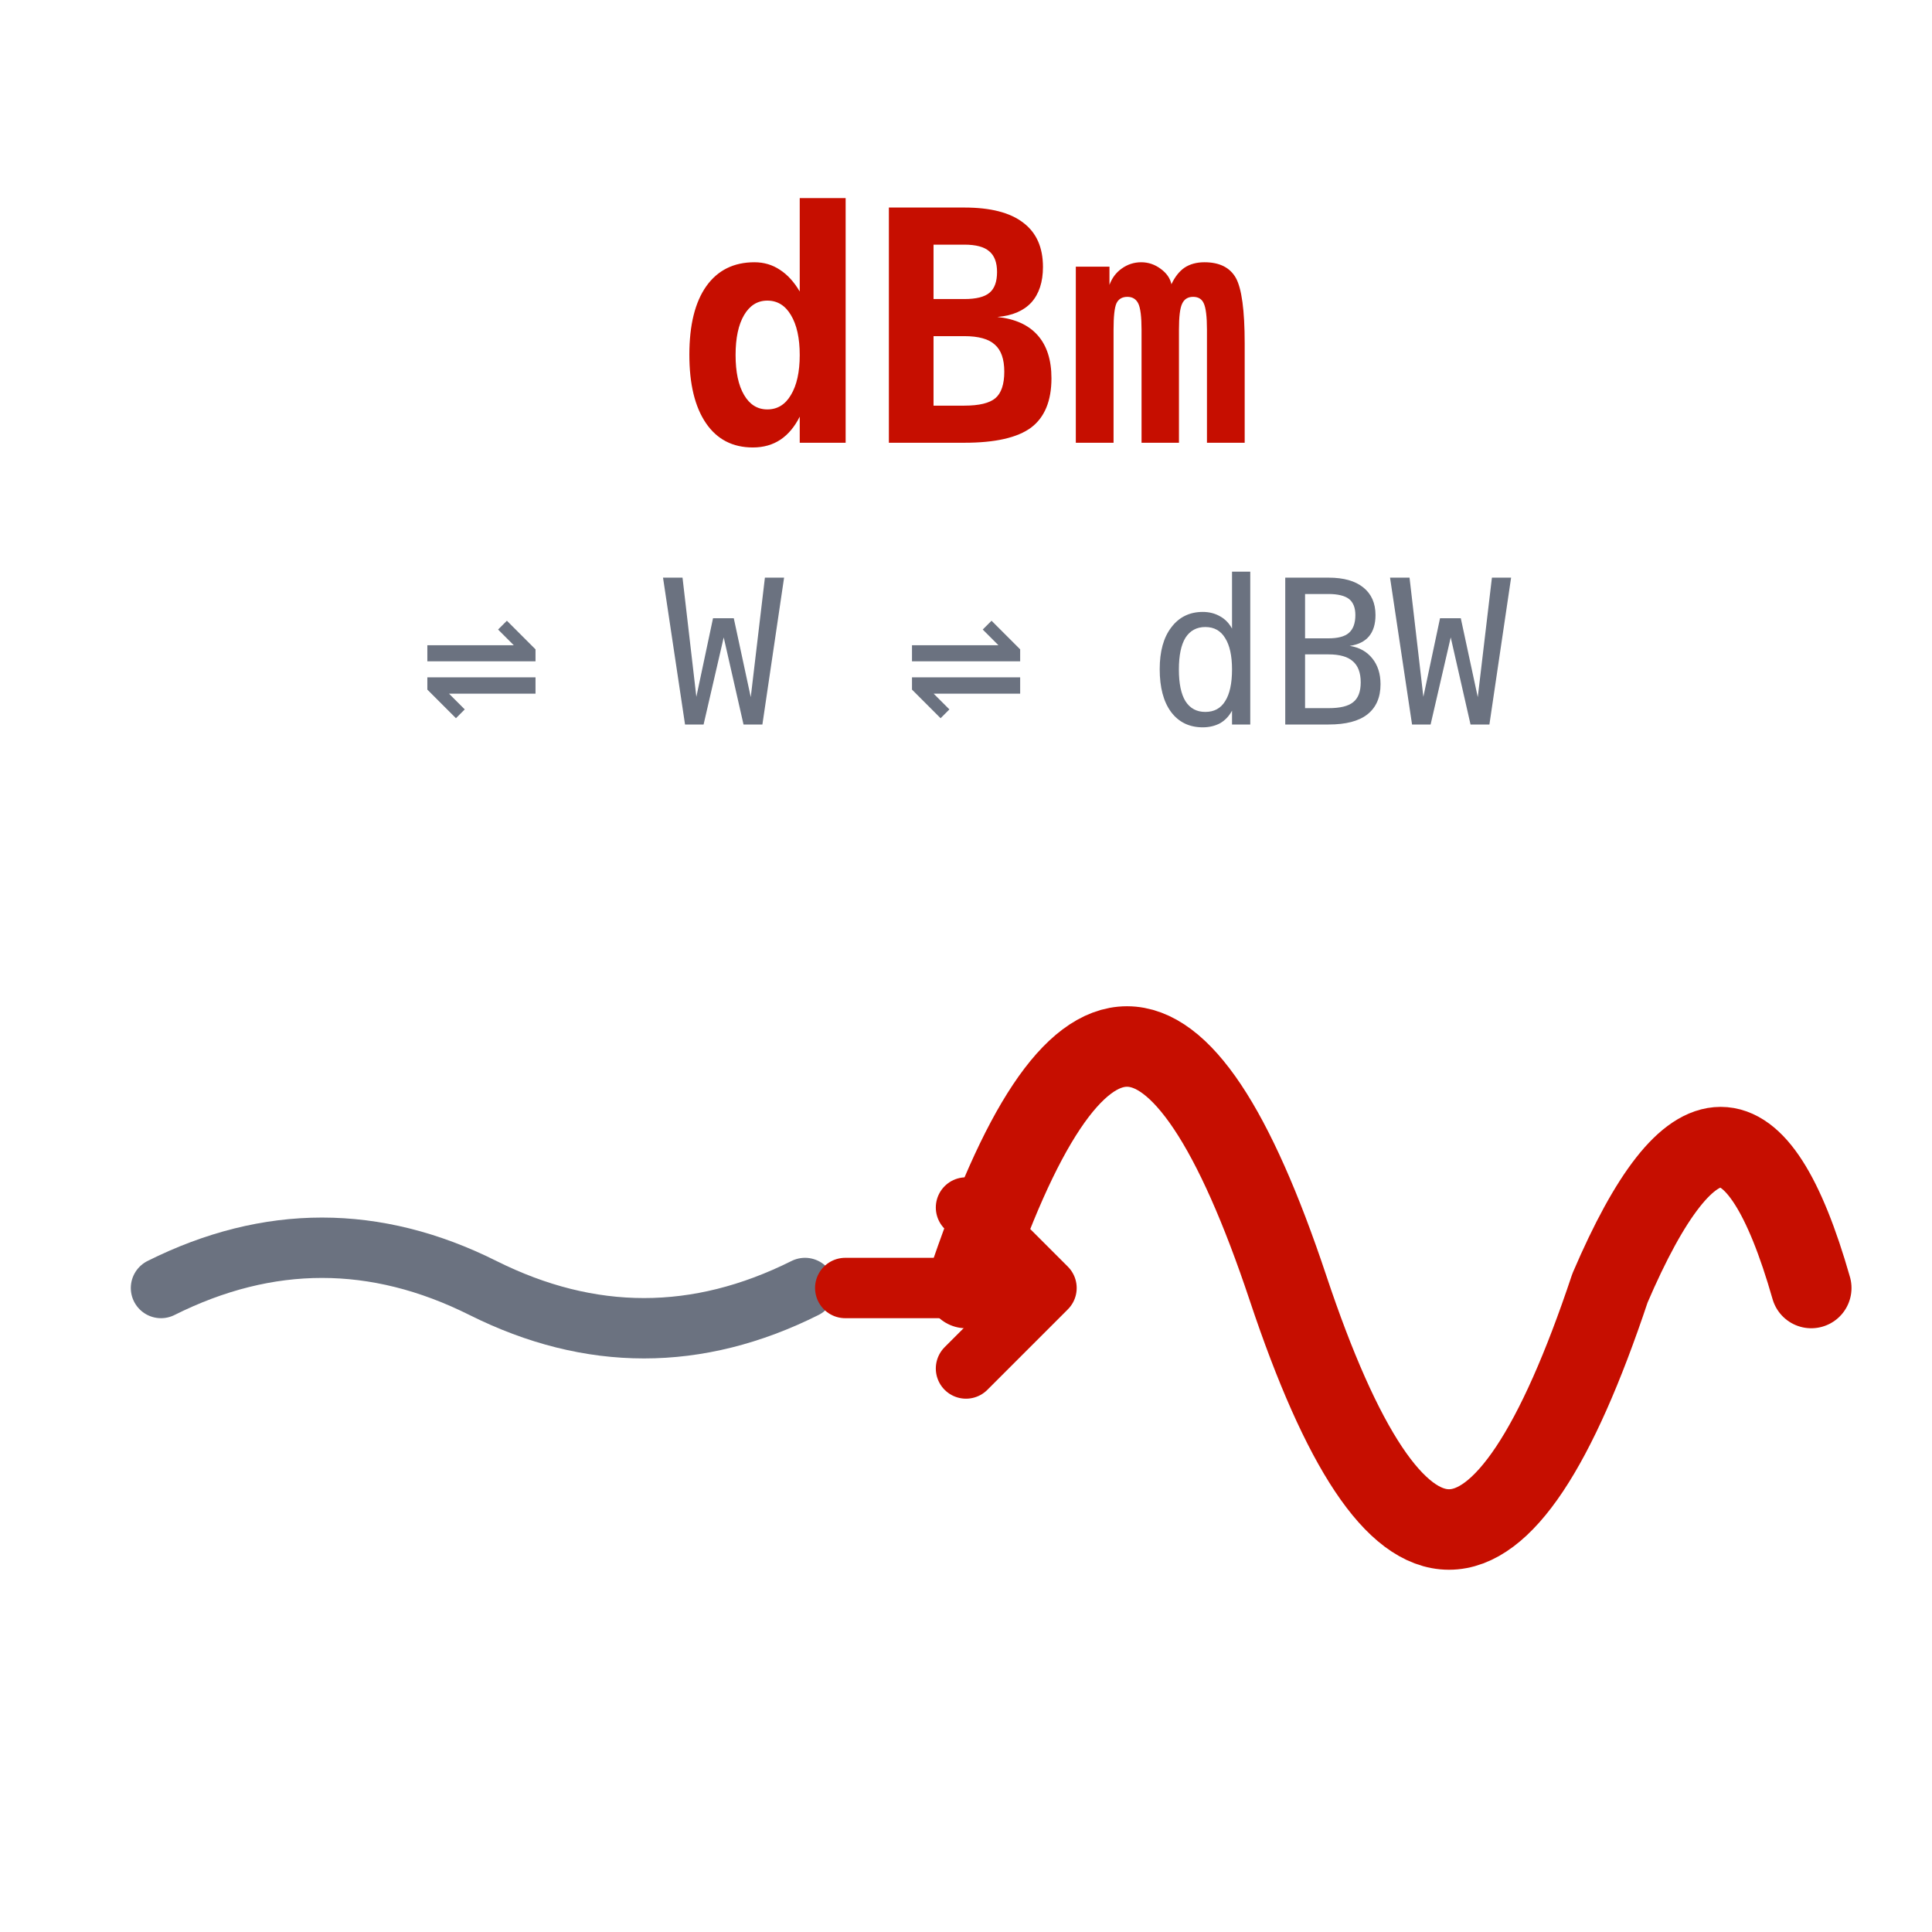
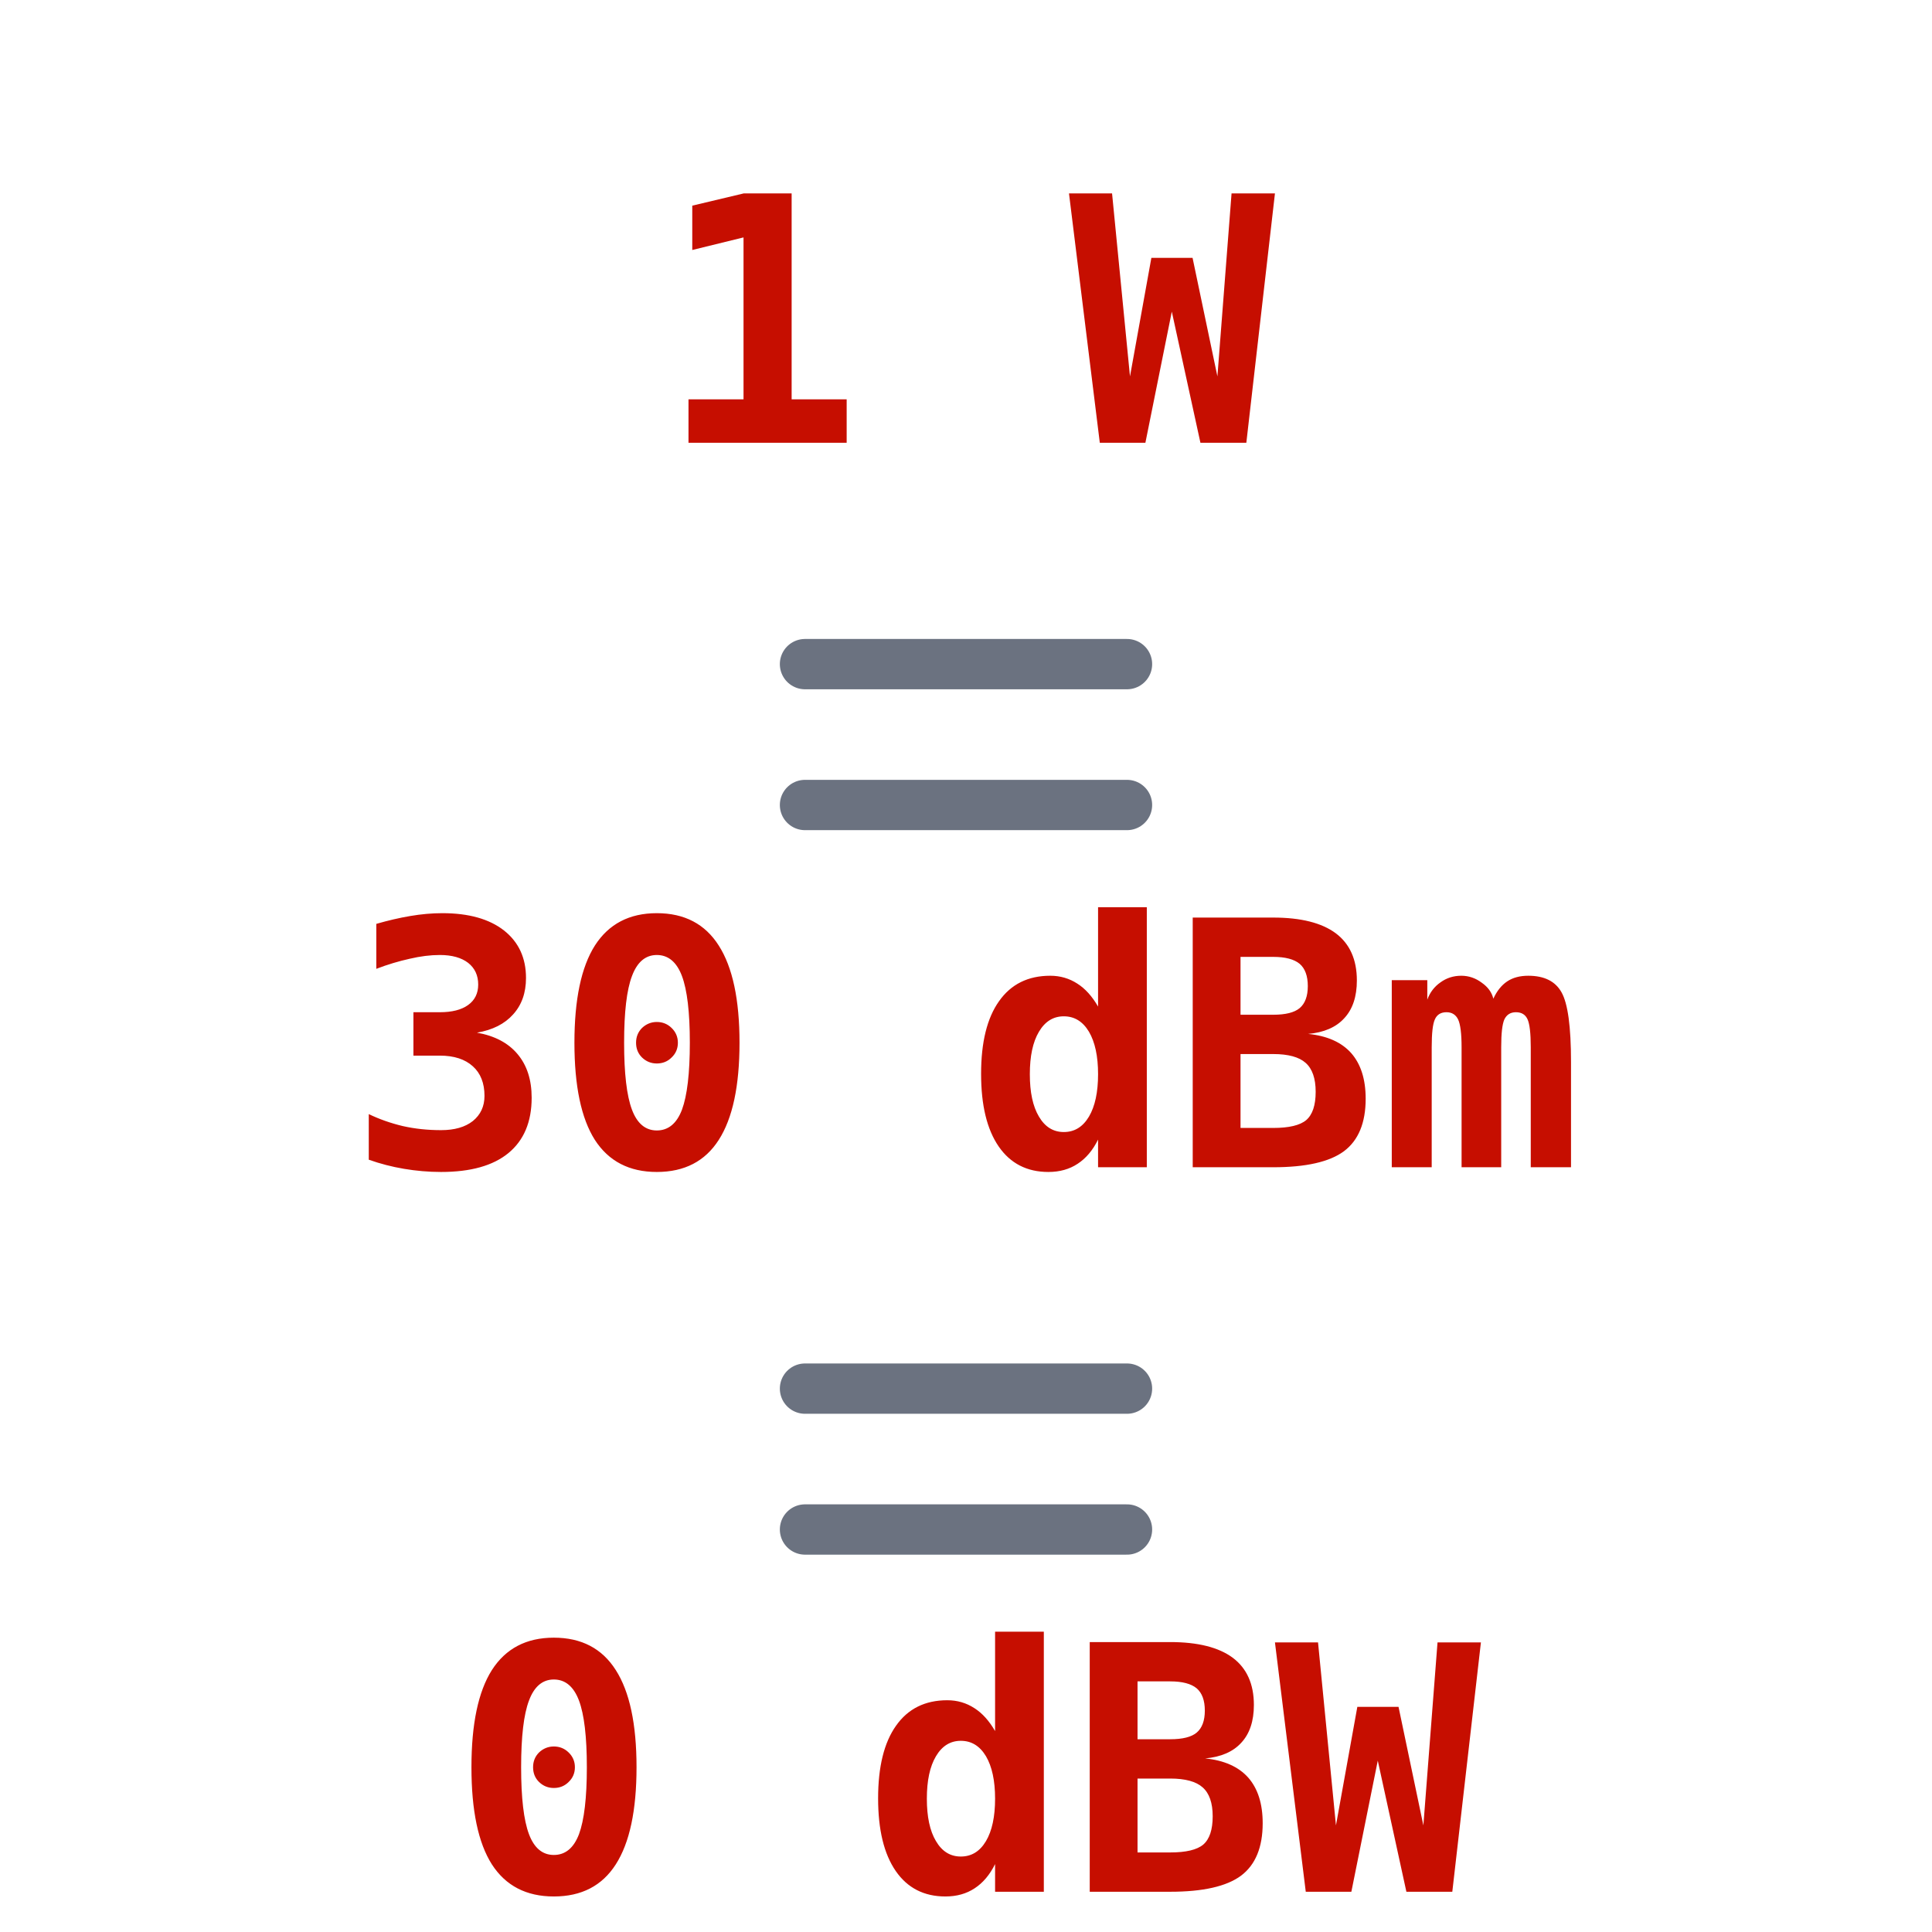
- <svg xmlns="http://www.w3.org/2000/svg" width="96" height="96" viewBox="0 0 96 96" fill="none" stroke-linecap="round" stroke-linejoin="round">
-   <path d="M 8 64 Q 16 60 24 64 Q 32 68 40 64" stroke="#6b7280" stroke-width="3" fill="none" />
-   <path d="M 48 64 Q 56 40 64 64 Q 72 88 80 64 Q 86 50 90 64" stroke="#c60e00" stroke-width="4" fill="none" />
-   <line x1="42" y1="64" x2="50" y2="64" stroke="#c60e00" stroke-width="3" />
-   <polyline points="48,60 52,64 48,68" stroke="#c60e00" stroke-width="3" fill="none" />
-   <text x="48" y="22" text-anchor="middle" font-family="ui-monospace, monospace" font-size="16" font-weight="700" fill="#c60e00" stroke="none">dBm</text>
-   <text x="48" y="36" text-anchor="middle" font-family="ui-monospace, monospace" font-size="10" fill="#6b7280" stroke="none">⇌ W ⇌ dBW</text>
+ <svg xmlns="http://www.w3.org/2000/svg" width="96" height="96" viewBox="0 0 96 96" stroke-linecap="round" stroke-linejoin="round">
+   <text x="48" y="22" text-anchor="middle" font-family="ui-monospace, SFMono-Regular, monospace" font-size="17" font-weight="700" fill="#c60e00">1 W</text>
+   <line x1="40" y1="33" x2="56" y2="33" stroke="#6b7280" stroke-width="2.5" />
+   <line x1="40" y1="40" x2="56" y2="40" stroke="#6b7280" stroke-width="2.5" />
+   <text x="48" y="58" text-anchor="middle" font-family="ui-monospace, SFMono-Regular, monospace" font-size="17" font-weight="700" fill="#c60e00">30 dBm</text>
+   <line x1="40" y1="69" x2="56" y2="69" stroke="#6b7280" stroke-width="2.5" />
+   <line x1="40" y1="76" x2="56" y2="76" stroke="#6b7280" stroke-width="2.5" />
+   <text x="48" y="94" text-anchor="middle" font-family="ui-monospace, SFMono-Regular, monospace" font-size="17" font-weight="700" fill="#c60e00">0 dBW</text>
</svg>
